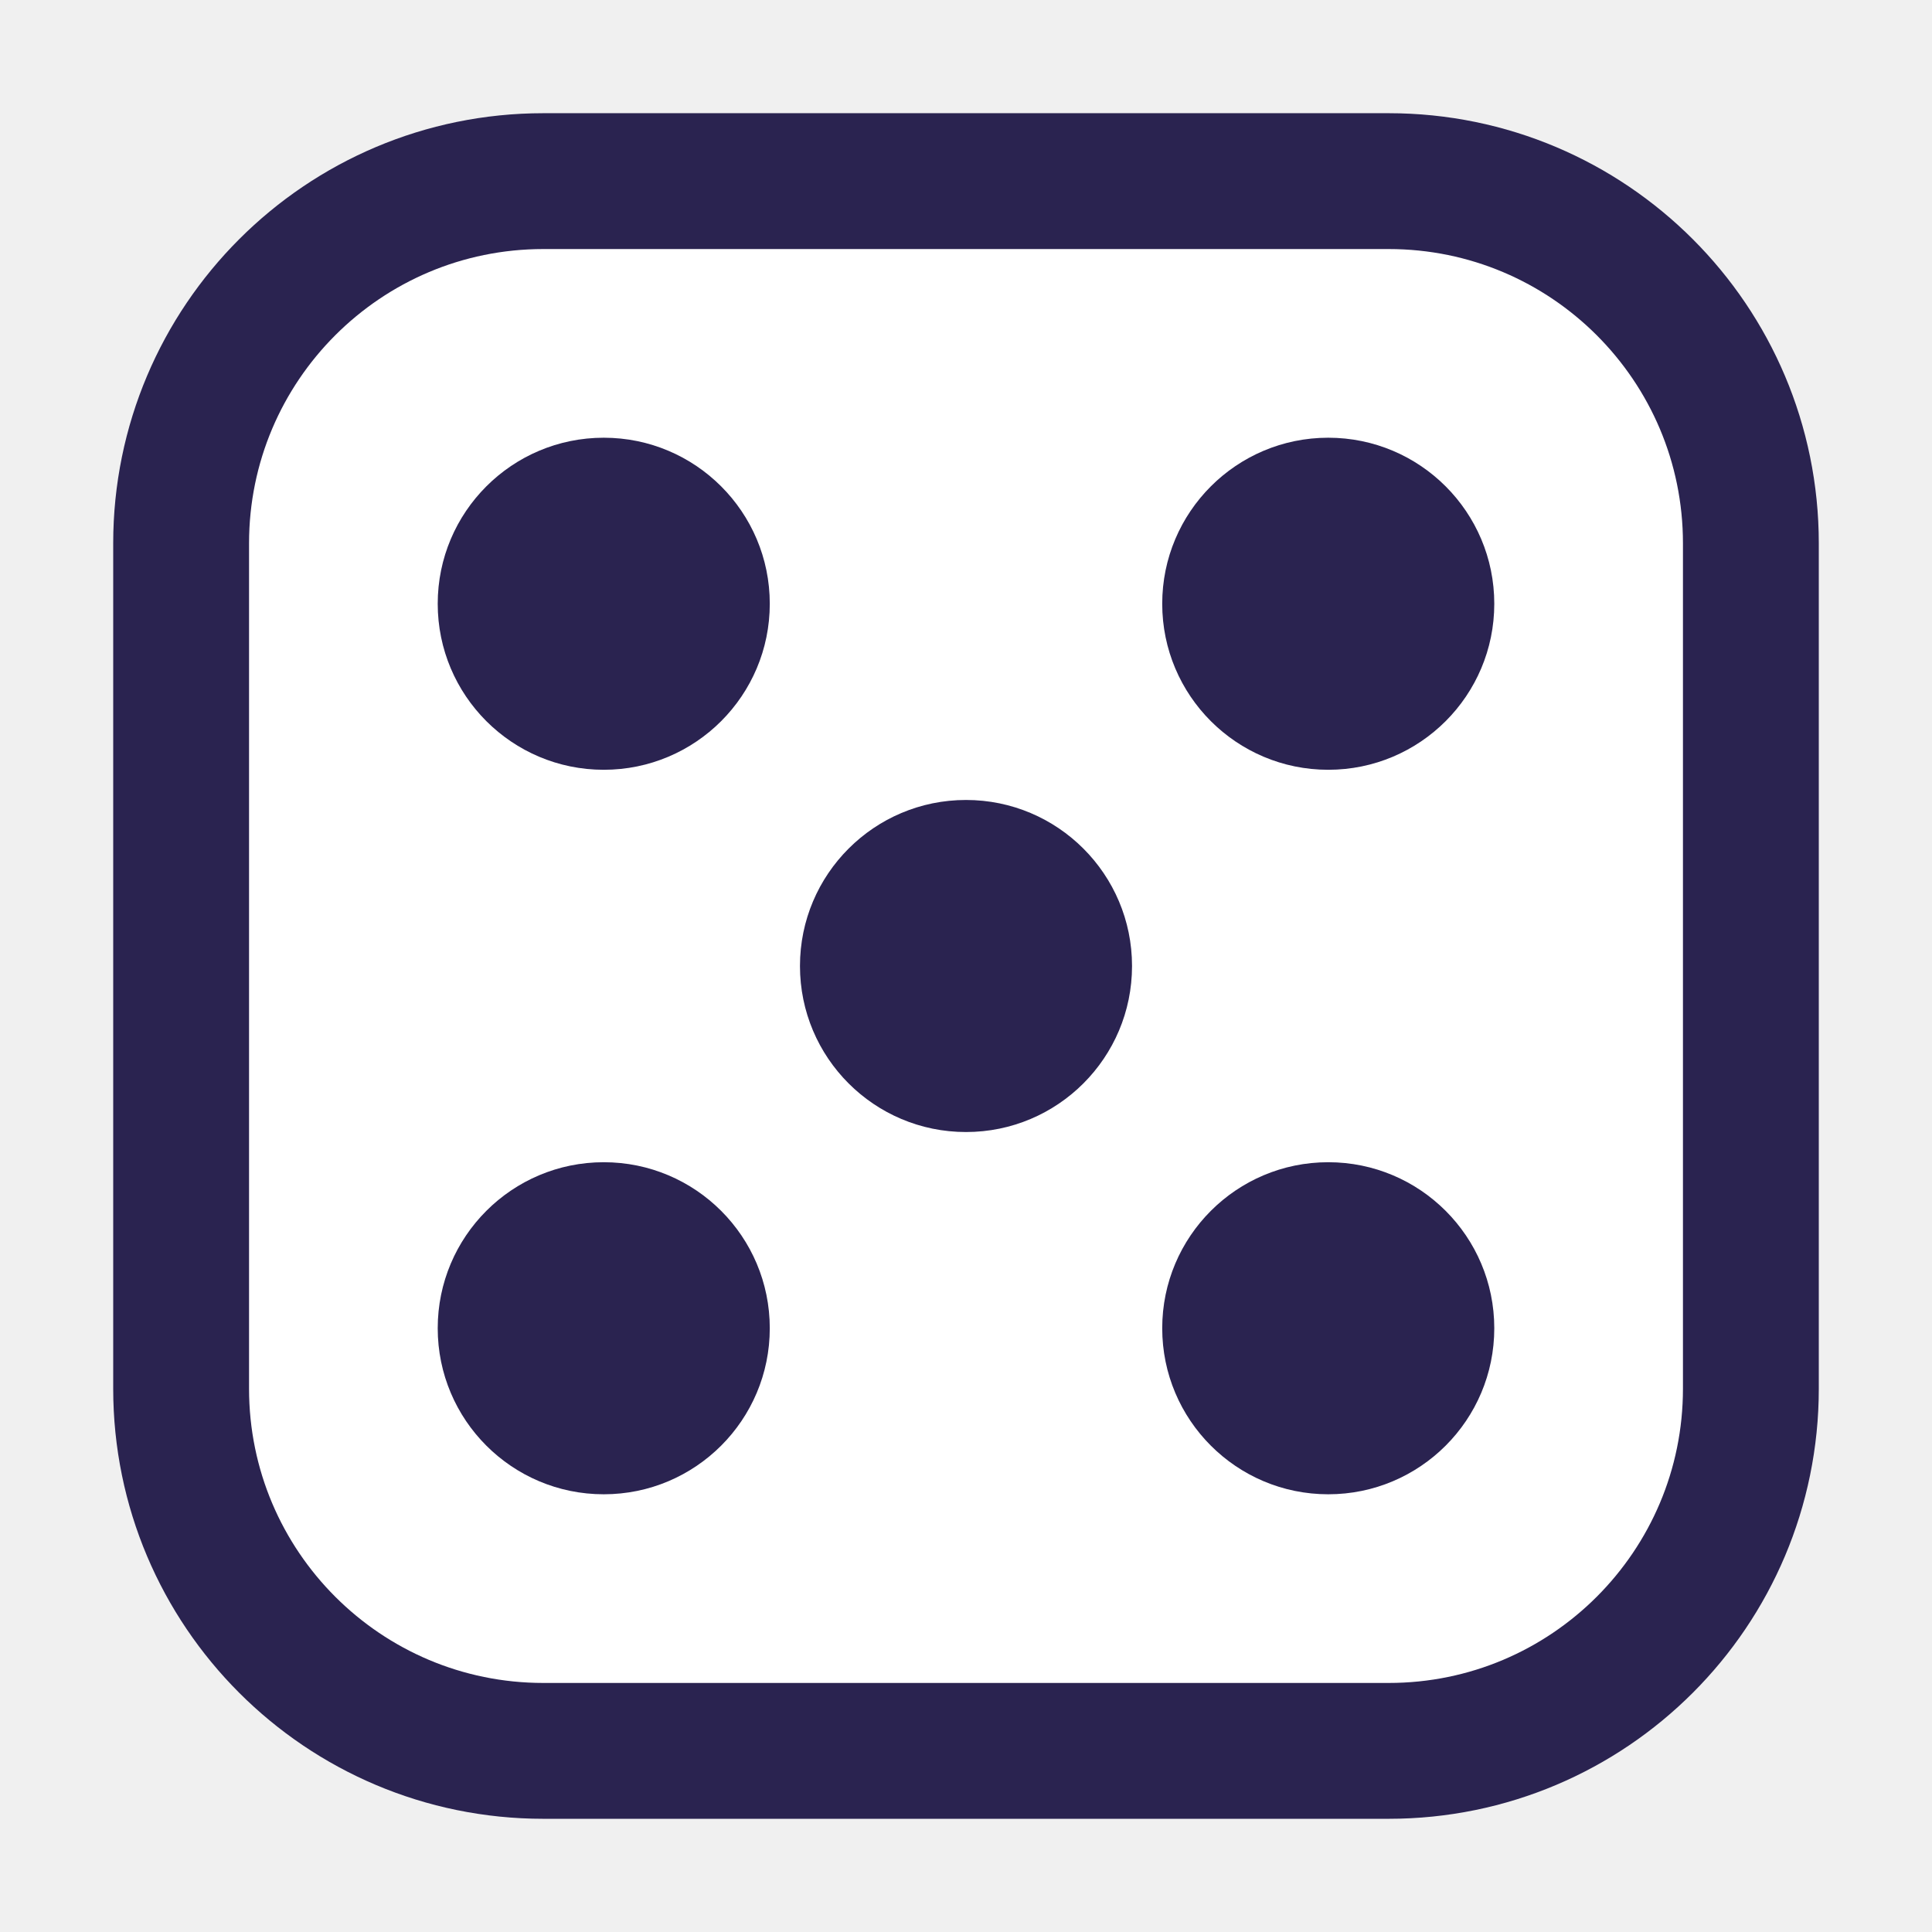
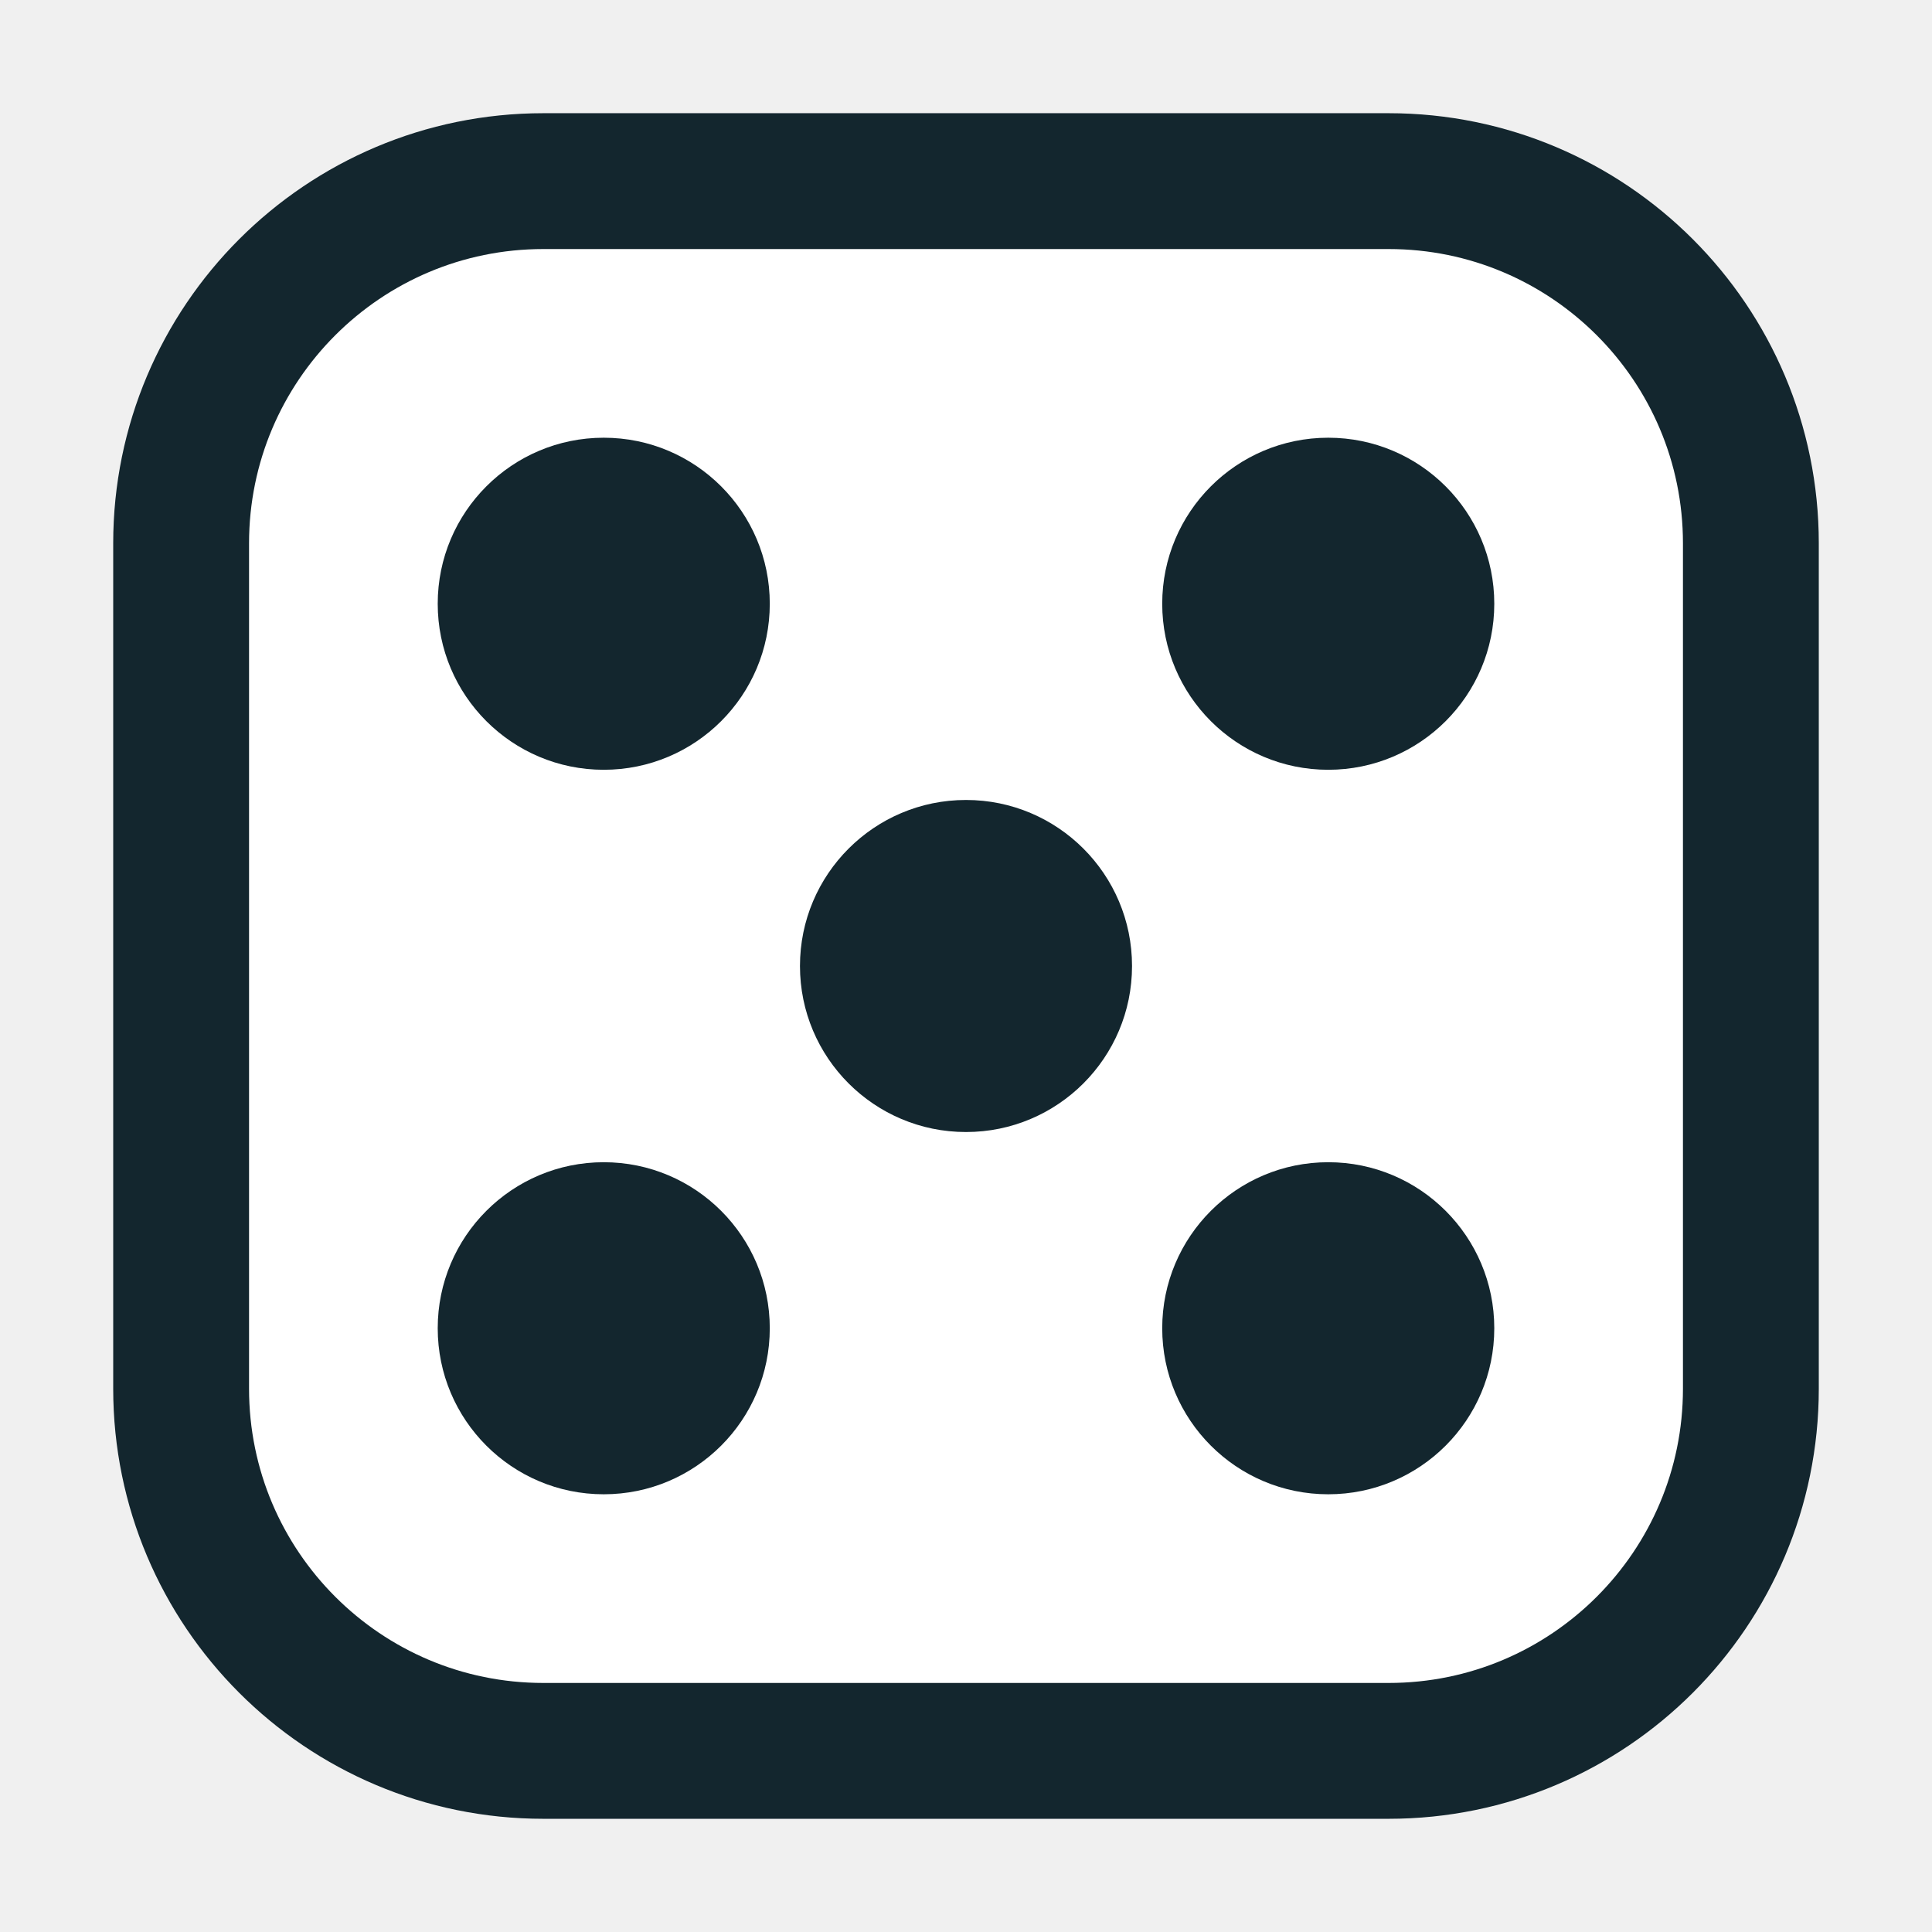
<svg xmlns="http://www.w3.org/2000/svg" width="64" height="64" viewBox="0 0 64 64">
-   <rect x="6" y="6" width="52" height="52" rx="12" fill="#ffffff" stroke="#2a2350" stroke-width="4.5" />
-   <circle cx="20" cy="20" r="5.5" fill="#2a2350" />
-   <circle cx="44" cy="20" r="5.5" fill="#2a2350" />
-   <circle cx="32" cy="32" r="5.5" fill="#2a2350" />
-   <circle cx="20" cy="44" r="5.5" fill="#2a2350" />
-   <circle cx="44" cy="44" r="5.5" fill="#2a2350" />
+   <rect x="6" y="6" width="52" height="52" rx="12" fill="#ffffff" stroke="#13262e" stroke-width="4.5" />
+   <circle cx="20" cy="20" r="5.5" fill="#13262e" />
+   <circle cx="44" cy="20" r="5.5" fill="#13262e" />
+   <circle cx="32" cy="32" r="5.5" fill="#13262e" />
+   <circle cx="20" cy="44" r="5.5" fill="#13262e" />
+   <circle cx="44" cy="44" r="5.5" fill="#13262e" />
</svg>
